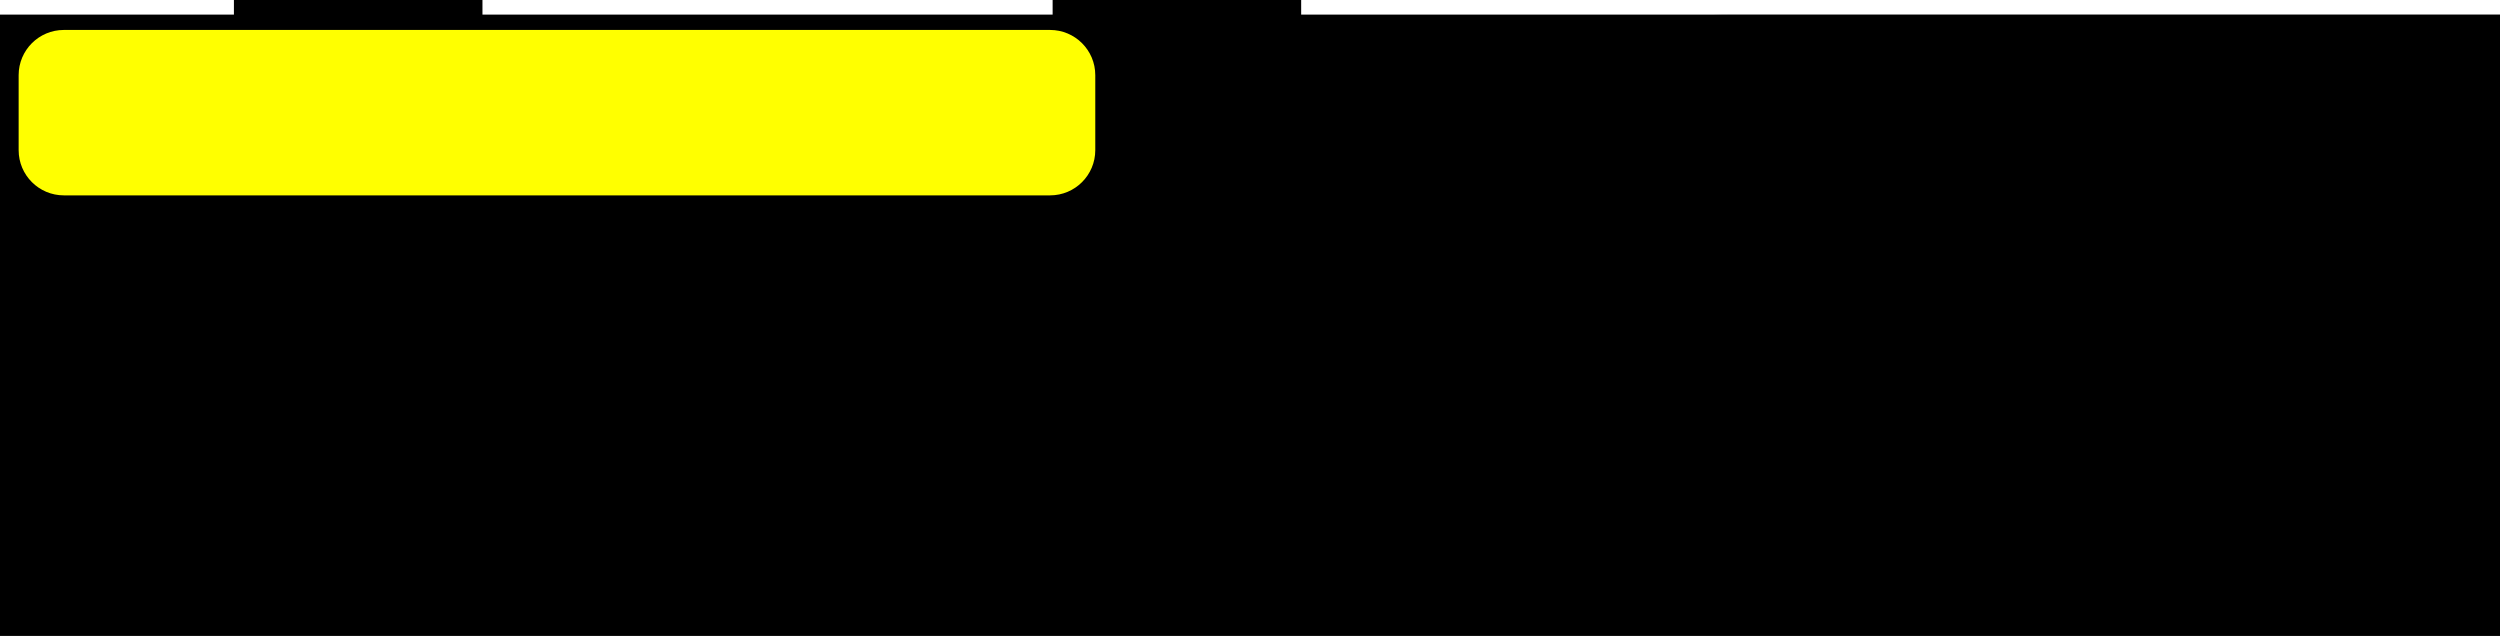
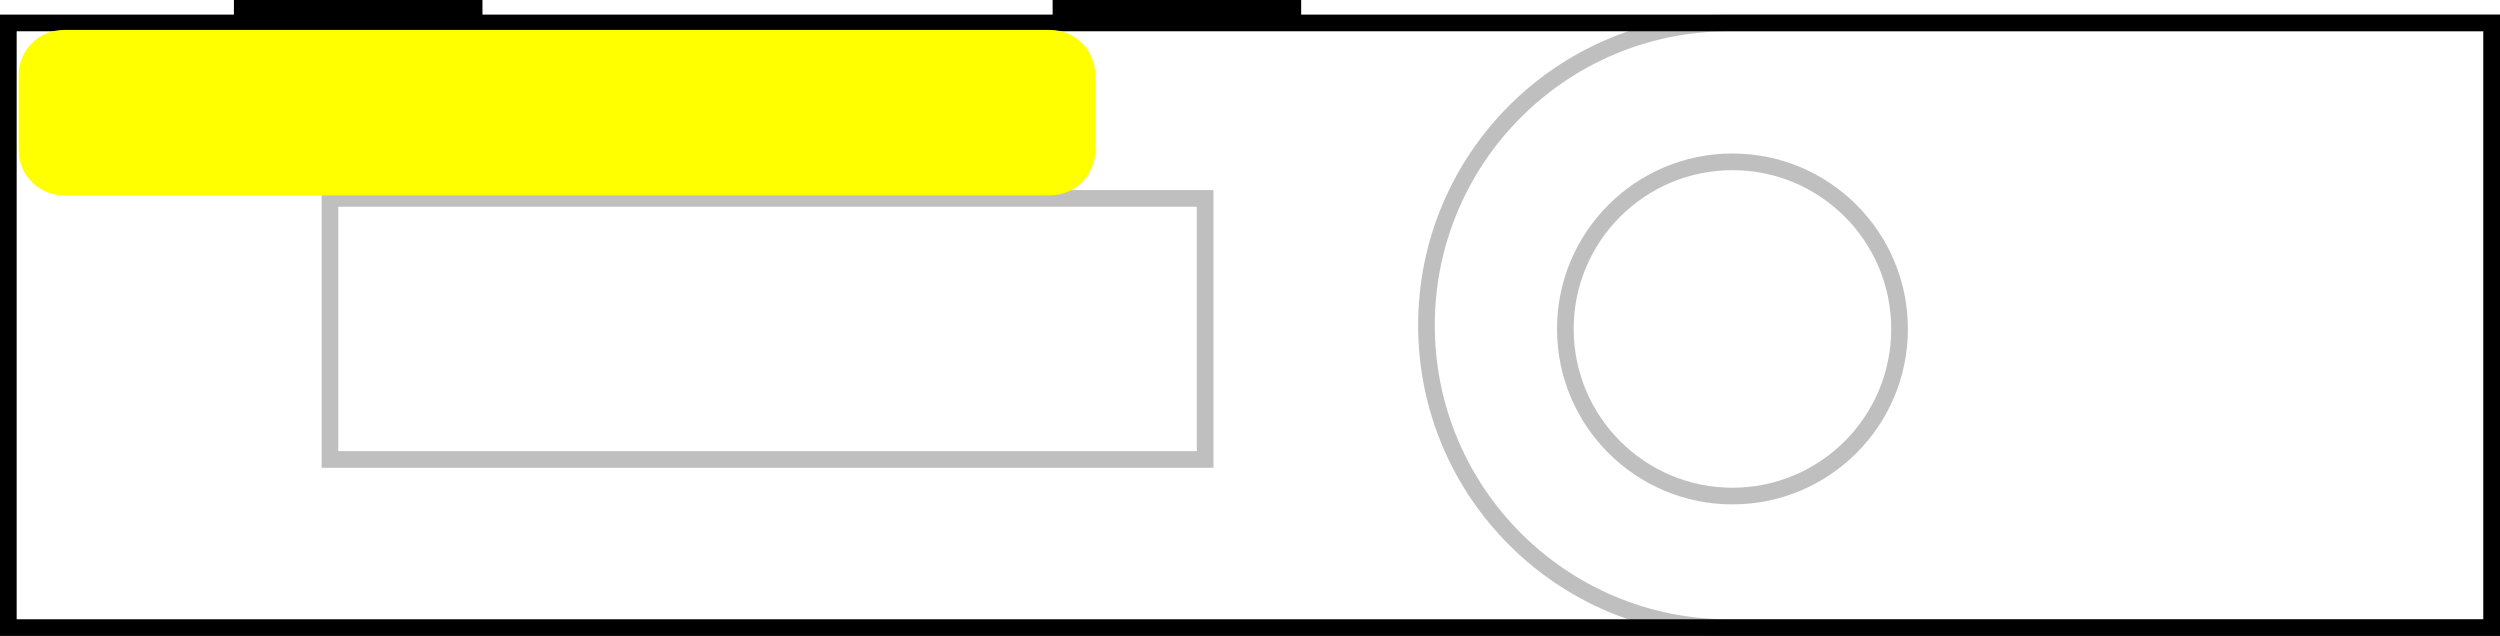
- <svg xmlns="http://www.w3.org/2000/svg" width="300" height="76.315" viewBox="0 0 300 76.315" fill="currentColor" version="1.1" id="svg14">
+ <svg xmlns="http://www.w3.org/2000/svg" width="300" height="76.315" viewBox="0 0 300 76.315" fill="none" version="1.1" id="svg14">
  <defs id="defs18" />
  <g id="g253" transform="rotate(90,149.9999,150.0001)">
    <rect x="2.754" y="1" width="72.561" height="298" stroke="currentColor" stroke-width="2" id="rect2" />
    <path d="M 2.754,1 H 75.315 v 91.544 c 0,20.037 -16.243,36.281 -36.281,36.281 -20.037,0 -36.281,-16.244 -36.281,-36.281 z" stroke="currentColor" stroke-opacity="0.25" stroke-width="2" id="path4" />
    <circle cx="39.473" cy="92.105" r="20.053" stroke="currentColor" stroke-opacity="0.25" stroke-width="2" id="circle6" />
    <rect x="23.806" y="155.386" width="31.333" height="105.018" stroke="currentColor" stroke-opacity="0.25" stroke-width="2" id="rect8" />
    <rect x="0.658" y="144.518" width="1.316" height="28.509" stroke="currentColor" stroke-width="1.316" id="rect10" />
    <rect x="0.658" y="242.763" width="1.316" height="28.509" stroke="currentColor" stroke-width="1.316" id="rect12" />
  </g>
  <g id="g358" transform="matrix(0.7807793,0,0,0.7807793,-3.569338,-1.083854)">
    <rect style="fill:#ffff00;stroke-width:11.048" id="rect304" width="165.471" height="25.424" x="7.437" y="5.991" rx="6.948" />
    <text xml:space="preserve" style="font-size:17.265px;font-family:'Accanthis ADF Std No3';-inkscape-font-specification:'Accanthis ADF Std No3';fill:#ffff00;stroke-width:3.406" x="14.427" y="24.582" id="text464">
      <tspan id="tspan462" x="14.427" y="24.582" style="font-style:normal;font-variant:normal;font-weight:normal;font-stretch:normal;font-size:17.265px;font-family:sans-serif;-inkscape-font-specification:sans-serif;fill:textStickerColor;stroke-width:3.406">Label</tspan>
    </text>
  </g>
</svg>
